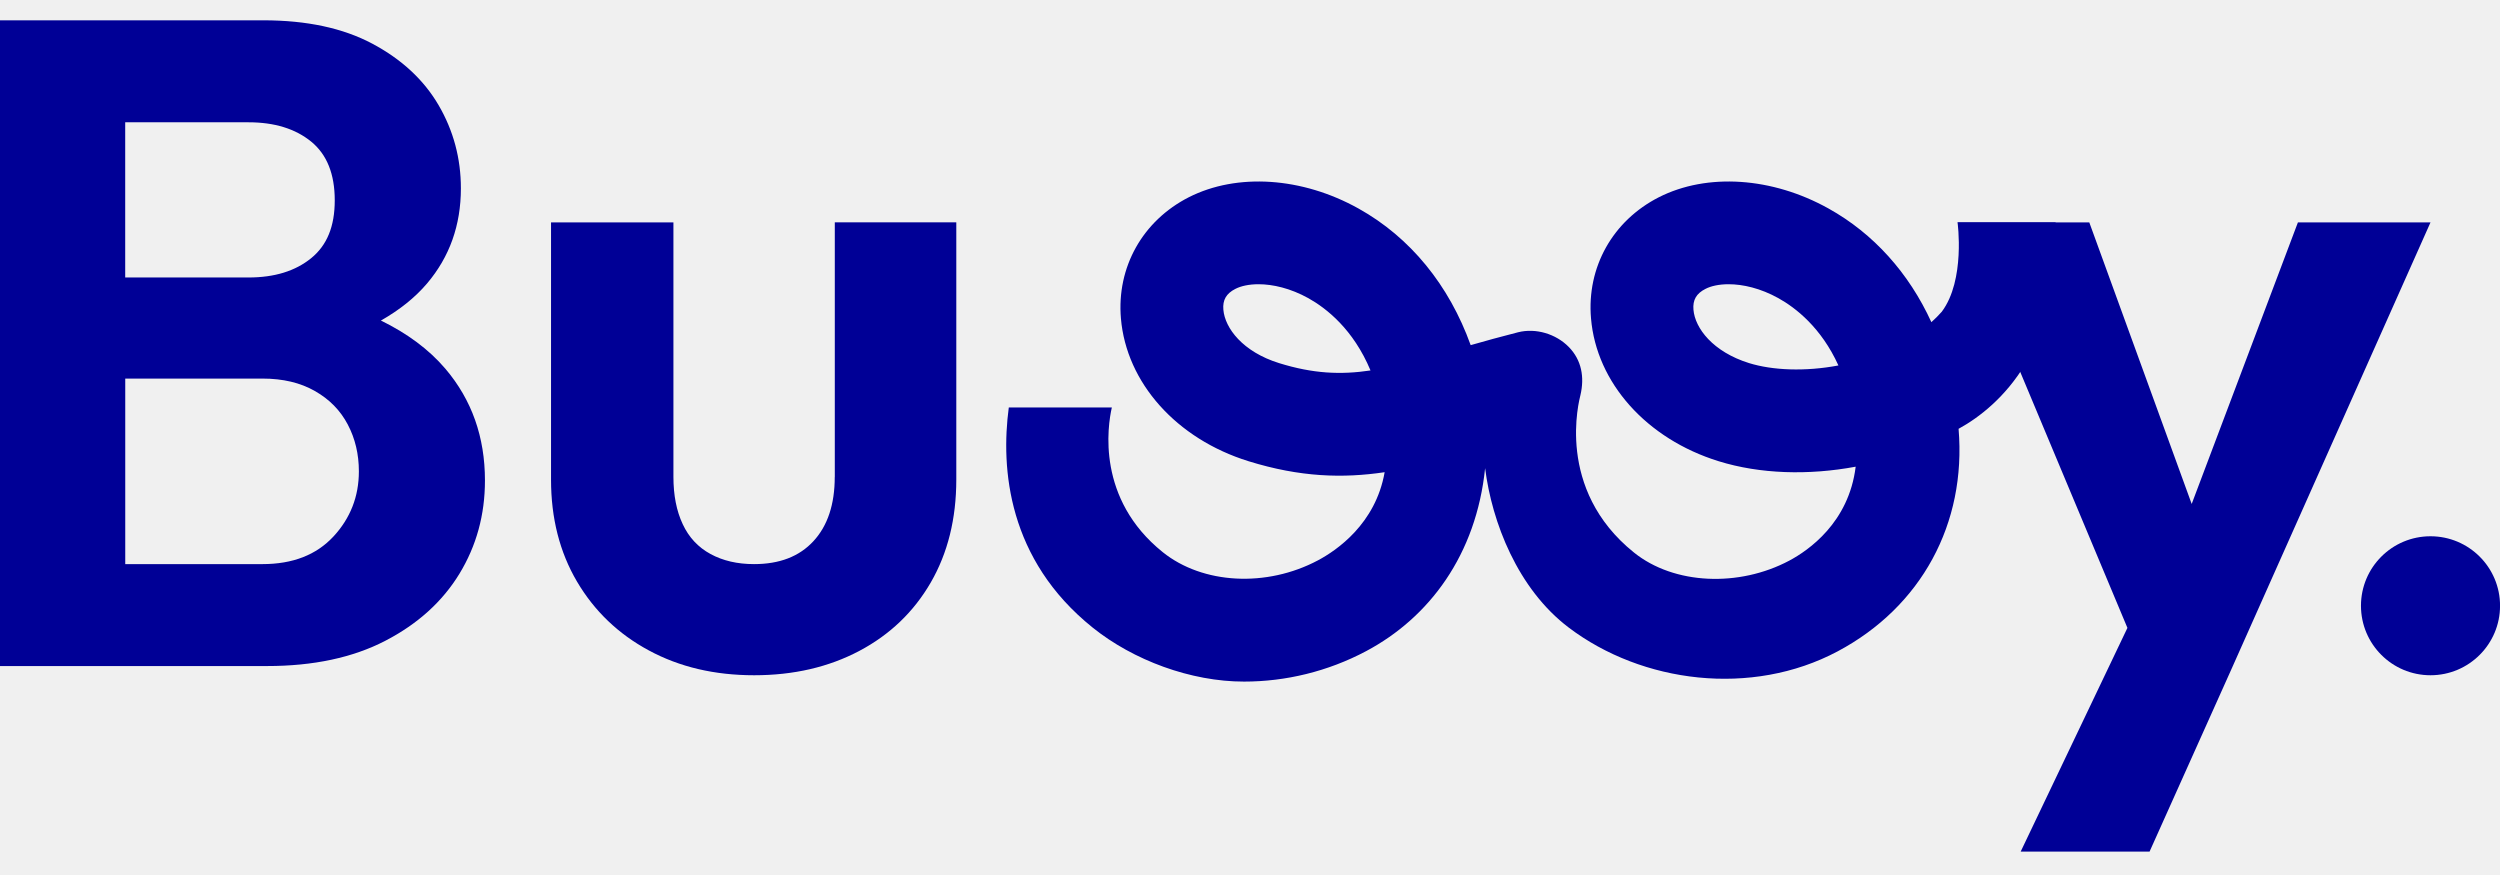
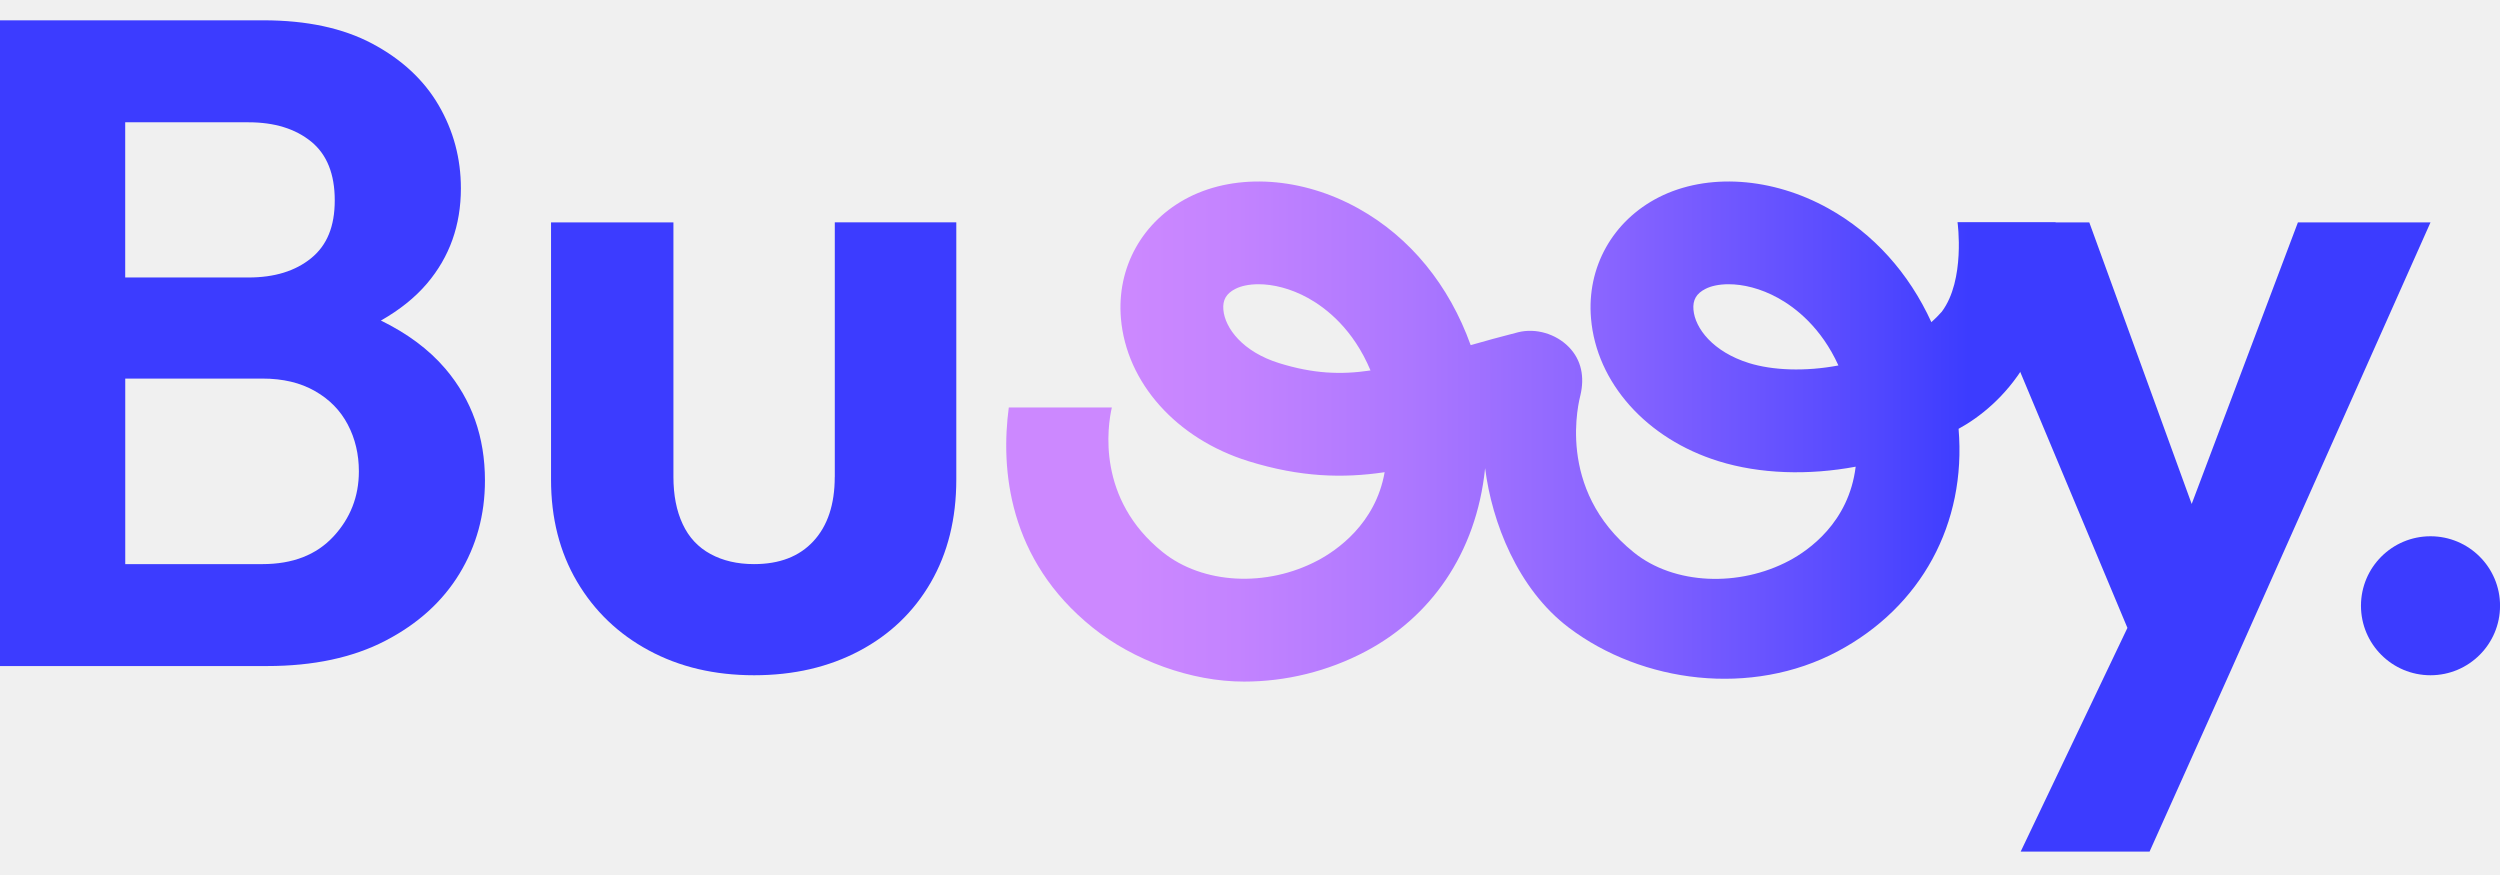
<svg xmlns="http://www.w3.org/2000/svg" width="160" height="56" viewBox="0 0 160 56" fill="none">
-   <g clip-path="url(#clip0_28_31620)">
-     <path d="M24.38 20.514C25.552 19.848 26.545 19.065 27.332 18.141C28.776 16.438 29.497 14.408 29.497 12.056C29.497 10.138 29.021 8.362 28.073 6.736C27.125 5.111 25.71 3.799 23.832 2.797C21.951 1.796 19.627 1.3 16.857 1.3H0V42.627H17.09C20.058 42.627 22.582 42.087 24.658 41.011C26.733 39.935 28.316 38.503 29.404 36.719C30.49 34.935 31.037 32.95 31.037 30.753C31.037 27.968 30.194 25.592 28.513 23.61C27.433 22.34 26.034 21.324 24.377 20.514H24.38ZM15.906 7.827C17.569 7.827 18.903 8.24 19.914 9.062C20.922 9.884 21.424 11.139 21.424 12.821C21.424 14.504 20.922 15.703 19.914 16.524C18.903 17.346 17.569 17.759 15.906 17.759H8.013V7.827H15.906ZM21.338 34.337C20.249 35.514 18.735 36.103 16.797 36.103H8.016V24.229H16.797C18.104 24.229 19.22 24.492 20.15 25.024C21.081 25.55 21.783 26.267 22.256 27.167C22.732 28.07 22.968 29.071 22.968 30.168C22.968 31.776 22.423 33.168 21.338 34.34V34.337Z" fill="#000096" />
-     <path d="M53.424 30.52C53.424 32.28 52.969 33.652 52.06 34.635C51.151 35.618 49.886 36.103 48.261 36.103C47.194 36.103 46.264 35.887 45.474 35.457C44.681 35.027 44.086 34.39 43.694 33.547C43.296 32.702 43.099 31.691 43.099 30.52V14.232H35.266V30.696C35.266 33.165 35.819 35.337 36.929 37.223C38.038 39.103 39.57 40.574 41.529 41.629C43.488 42.687 45.731 43.216 48.264 43.216C50.798 43.216 53.041 42.693 55 41.656C56.959 40.618 58.482 39.157 59.57 37.277C60.656 35.397 61.203 33.201 61.203 30.693V14.229H53.427V30.517L53.424 30.52Z" fill="#000096" />
-     <path d="M147.066 14.234L140.268 32.253L133.715 14.234H128.328H125.289L129.115 23.374L136.155 40.185L129.324 54.501H137.573L142.795 42.863L155.552 14.234H147.066Z" fill="#000096" />
-     <path d="M131.558 14.234H125.283C125.283 14.234 125.795 17.919 124.275 19.949C124.069 20.179 123.851 20.406 123.608 20.618C122.167 17.474 119.914 14.952 117.025 13.344C113.415 11.332 109.255 11.057 106.168 12.623C103.21 14.13 101.544 17.101 101.825 20.379C102.172 24.497 105.378 28.087 109.993 29.518C112.643 30.34 115.742 30.43 118.763 29.868C118.326 33.449 115.736 35.23 114.513 35.881C111.297 37.591 107.143 37.427 104.577 35.364C99.513 31.3 101.077 25.594 101.149 25.281C101.415 24.139 101.224 23.048 100.404 22.208C99.582 21.368 98.29 20.977 97.15 21.267C96.067 21.542 95.053 21.823 94.123 22.089C92.747 18.26 90.265 15.194 86.942 13.344C83.332 11.332 79.171 11.057 76.085 12.623C73.126 14.13 71.46 17.101 71.739 20.379C72.088 24.497 75.295 28.087 79.907 29.518C83.218 30.544 85.946 30.618 88.617 30.221C88.037 33.529 85.545 35.227 84.346 35.864C81.058 37.609 76.979 37.394 74.418 35.34C70.171 31.93 70.883 27.28 71.158 26.076H64.563C64.037 30.006 64.509 35.816 69.932 40.167C72.534 42.256 76.216 43.625 79.623 43.622C82.27 43.622 84.974 42.98 87.432 41.673C91.47 39.528 94.476 35.514 95.047 29.964C95.481 33.416 97.129 37.69 100.398 40.164C105.091 43.718 112.096 44.617 117.602 41.691C122.959 38.843 125.857 33.517 125.349 27.444C128.041 25.974 132.01 22.214 131.558 14.237V14.234ZM111.943 23.239C109.622 22.516 108.48 21.004 108.381 19.823C108.327 19.199 108.564 18.783 109.153 18.487C109.512 18.302 110.023 18.191 110.63 18.191C111.543 18.191 112.67 18.445 113.822 19.085C114.925 19.701 116.556 20.962 117.659 23.389C115.515 23.795 113.433 23.7 111.943 23.239ZM81.86 23.239C79.536 22.516 78.397 21.004 78.295 19.823C78.241 19.199 78.48 18.783 79.067 18.487C79.428 18.302 79.94 18.191 80.544 18.191C81.456 18.191 82.584 18.445 83.738 19.085C84.887 19.728 86.61 21.07 87.713 23.709C85.796 23.995 84.037 23.915 81.86 23.239Z" fill="#000096" />
-     <path d="M155.552 43.216C158.01 43.216 160.003 41.224 160.003 38.768C160.003 36.312 158.01 34.321 155.552 34.321C153.094 34.321 151.102 36.312 151.102 38.768C151.102 41.224 153.094 43.216 155.552 43.216Z" fill="#000096" />
+   <g clip-path="url(#clip0_6_327)">
+     <path d="M24.38 20.514C25.552 19.848 26.545 19.065 27.332 18.141C28.776 16.438 29.497 14.408 29.497 12.056C29.497 10.137 29.021 8.362 28.073 6.736C27.125 5.111 25.71 3.799 23.832 2.797C21.951 1.796 19.627 1.3 16.857 1.3H0V42.627H17.09C20.058 42.627 22.582 42.087 24.658 41.011C26.733 39.935 28.316 38.503 29.404 36.719C30.49 34.935 31.037 32.95 31.037 30.753C31.037 27.968 30.194 25.592 28.513 23.61C27.433 22.34 26.034 21.324 24.377 20.514H24.38ZM15.906 7.827C17.569 7.827 18.903 8.24 19.914 9.062C20.922 9.883 21.424 11.139 21.424 12.821C21.424 14.504 20.922 15.702 19.914 16.524C18.903 17.346 17.569 17.759 15.906 17.759H8.013V7.827H15.906ZM21.338 34.337C20.249 35.514 18.735 36.103 16.797 36.103H8.016V24.229H16.797C18.104 24.229 19.22 24.492 20.15 25.024C21.081 25.55 21.783 26.267 22.256 27.167C22.732 28.07 22.968 29.071 22.968 30.168C22.968 31.776 22.423 33.168 21.338 34.34V34.337Z" fill="#3C3CFF" />
+     <path d="M53.424 30.52C53.424 32.28 52.969 33.652 52.06 34.635C51.151 35.618 49.886 36.103 48.261 36.103C47.194 36.103 46.264 35.887 45.474 35.457C44.681 35.027 44.086 34.39 43.694 33.547C43.296 32.702 43.099 31.691 43.099 30.52V14.232H35.266V30.696C35.266 33.165 35.819 35.337 36.929 37.223C38.038 39.103 39.57 40.574 41.529 41.629C43.488 42.687 45.731 43.216 48.264 43.216C50.798 43.216 53.041 42.693 55 41.656C56.959 40.618 58.482 39.157 59.57 37.277C60.656 35.397 61.203 33.201 61.203 30.693V14.229H53.427V30.517L53.424 30.52Z" fill="#3C3CFF" />
+     <path d="M147.066 14.234L140.268 32.253L133.715 14.234H128.328H125.289L129.115 23.374L136.155 40.185L129.324 54.501H137.573L142.795 42.863L155.552 14.234H147.066Z" fill="#3C3CFF" />
+     <path d="M131.558 14.234H125.283C125.283 14.234 125.795 17.919 124.275 19.949C124.069 20.179 123.851 20.406 123.608 20.618C122.167 17.474 119.914 14.952 117.025 13.344C113.415 11.332 109.255 11.057 106.168 12.623C103.21 14.13 101.544 17.101 101.825 20.379C102.172 24.497 105.378 28.087 109.993 29.518C112.643 30.34 115.742 30.43 118.763 29.868C118.326 33.449 115.736 35.23 114.513 35.881C111.297 37.591 107.143 37.427 104.577 35.364C99.513 31.3 101.077 25.594 101.149 25.281C101.415 24.139 101.224 23.048 100.404 22.208C99.582 21.368 98.29 20.977 97.15 21.267C96.067 21.542 95.053 21.823 94.123 22.089C92.747 18.26 90.265 15.194 86.942 13.344C83.332 11.332 79.171 11.057 76.085 12.623C73.126 14.13 71.46 17.101 71.739 20.379C72.088 24.497 75.295 28.087 79.907 29.518C83.218 30.544 85.946 30.618 88.617 30.221C88.037 33.529 85.545 35.227 84.346 35.864C81.058 37.609 76.979 37.394 74.418 35.34C70.171 31.93 70.883 27.28 71.158 26.076H64.563C64.037 30.006 64.509 35.816 69.932 40.167C72.534 42.256 76.216 43.625 79.623 43.622C82.27 43.622 84.974 42.98 87.432 41.673C91.47 39.528 94.476 35.514 95.047 29.964C95.481 33.416 97.129 37.69 100.398 40.164C105.091 43.718 112.096 44.617 117.602 41.691C122.959 38.843 125.857 33.517 125.349 27.444C128.041 25.974 132.01 22.214 131.558 14.237V14.234ZM111.943 23.239C109.622 22.516 108.48 21.004 108.381 19.823C108.327 19.199 108.564 18.783 109.153 18.487C109.512 18.302 110.023 18.191 110.63 18.191C111.543 18.191 112.67 18.445 113.822 19.085C114.925 19.701 116.556 20.962 117.659 23.389C115.515 23.795 113.433 23.7 111.943 23.239ZM81.86 23.239C79.536 22.516 78.397 21.004 78.295 19.823C78.241 19.199 78.48 18.783 79.067 18.487C79.428 18.302 79.94 18.191 80.544 18.191C81.456 18.191 82.584 18.445 83.738 19.085C84.887 19.728 86.61 21.07 87.713 23.709C85.796 23.995 84.037 23.915 81.86 23.239Z" fill="url(#paint0_linear_6_327)" />
+     <path d="M155.552 43.216C158.01 43.216 160.003 41.224 160.003 38.768C160.003 36.312 158.01 34.321 155.552 34.321C153.094 34.321 151.102 36.312 151.102 38.768C151.102 41.224 153.094 43.216 155.552 43.216Z" fill="#3C3CFF" />
  </g>
  <defs>
-     <clipPath id="clip0_28_31620">
+     <linearGradient id="paint0_linear_6_327" x1="64.399" y1="27.615" x2="126.025" y2="27.615" gradientUnits="userSpaceOnUse">
+       <stop offset="0.13" stop-color="#CC88FF" />
+       <stop offset="0.24" stop-color="#C383FF" />
+       <stop offset="0.42" stop-color="#AC77FF" />
+       <stop offset="0.64" stop-color="#8663FF" />
+       <stop offset="0.9" stop-color="#5248FF" />
+       <stop offset="1" stop-color="#3C3CFF" />
+     </linearGradient>
+     <clipPath id="clip0_6_327">
      <rect width="160" height="56" fill="white" />
    </clipPath>
  </defs>
</svg>
